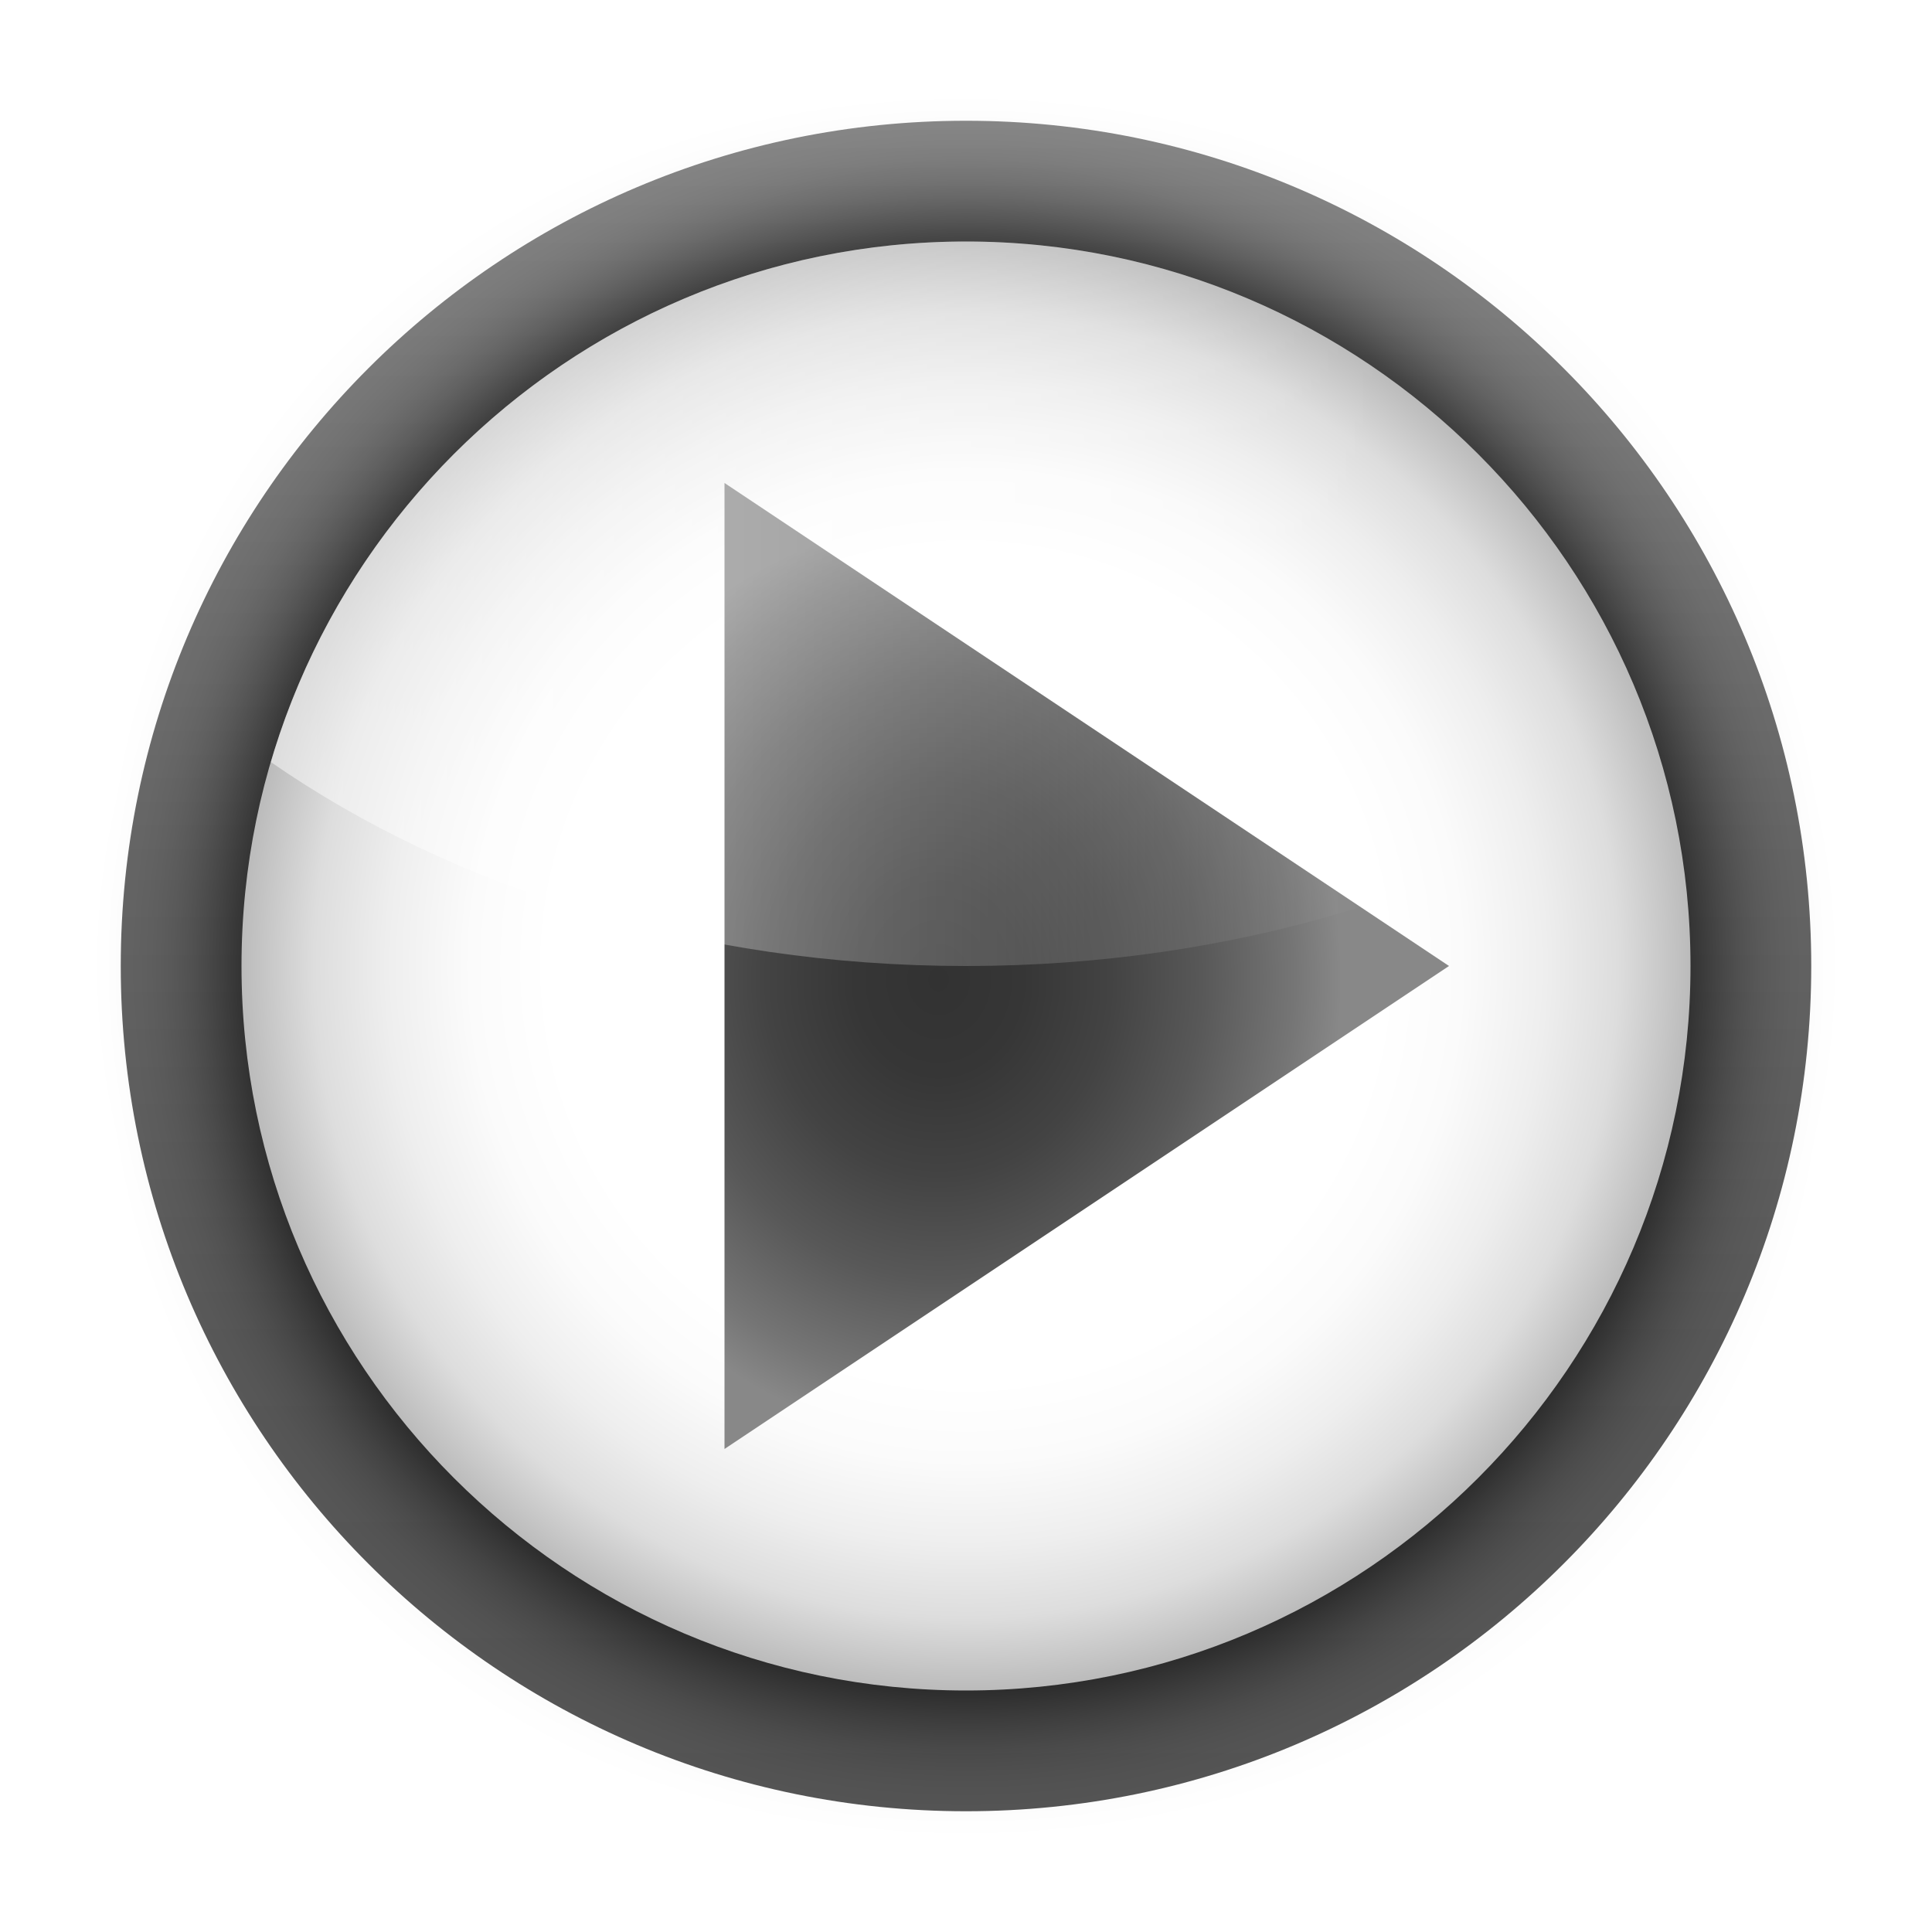
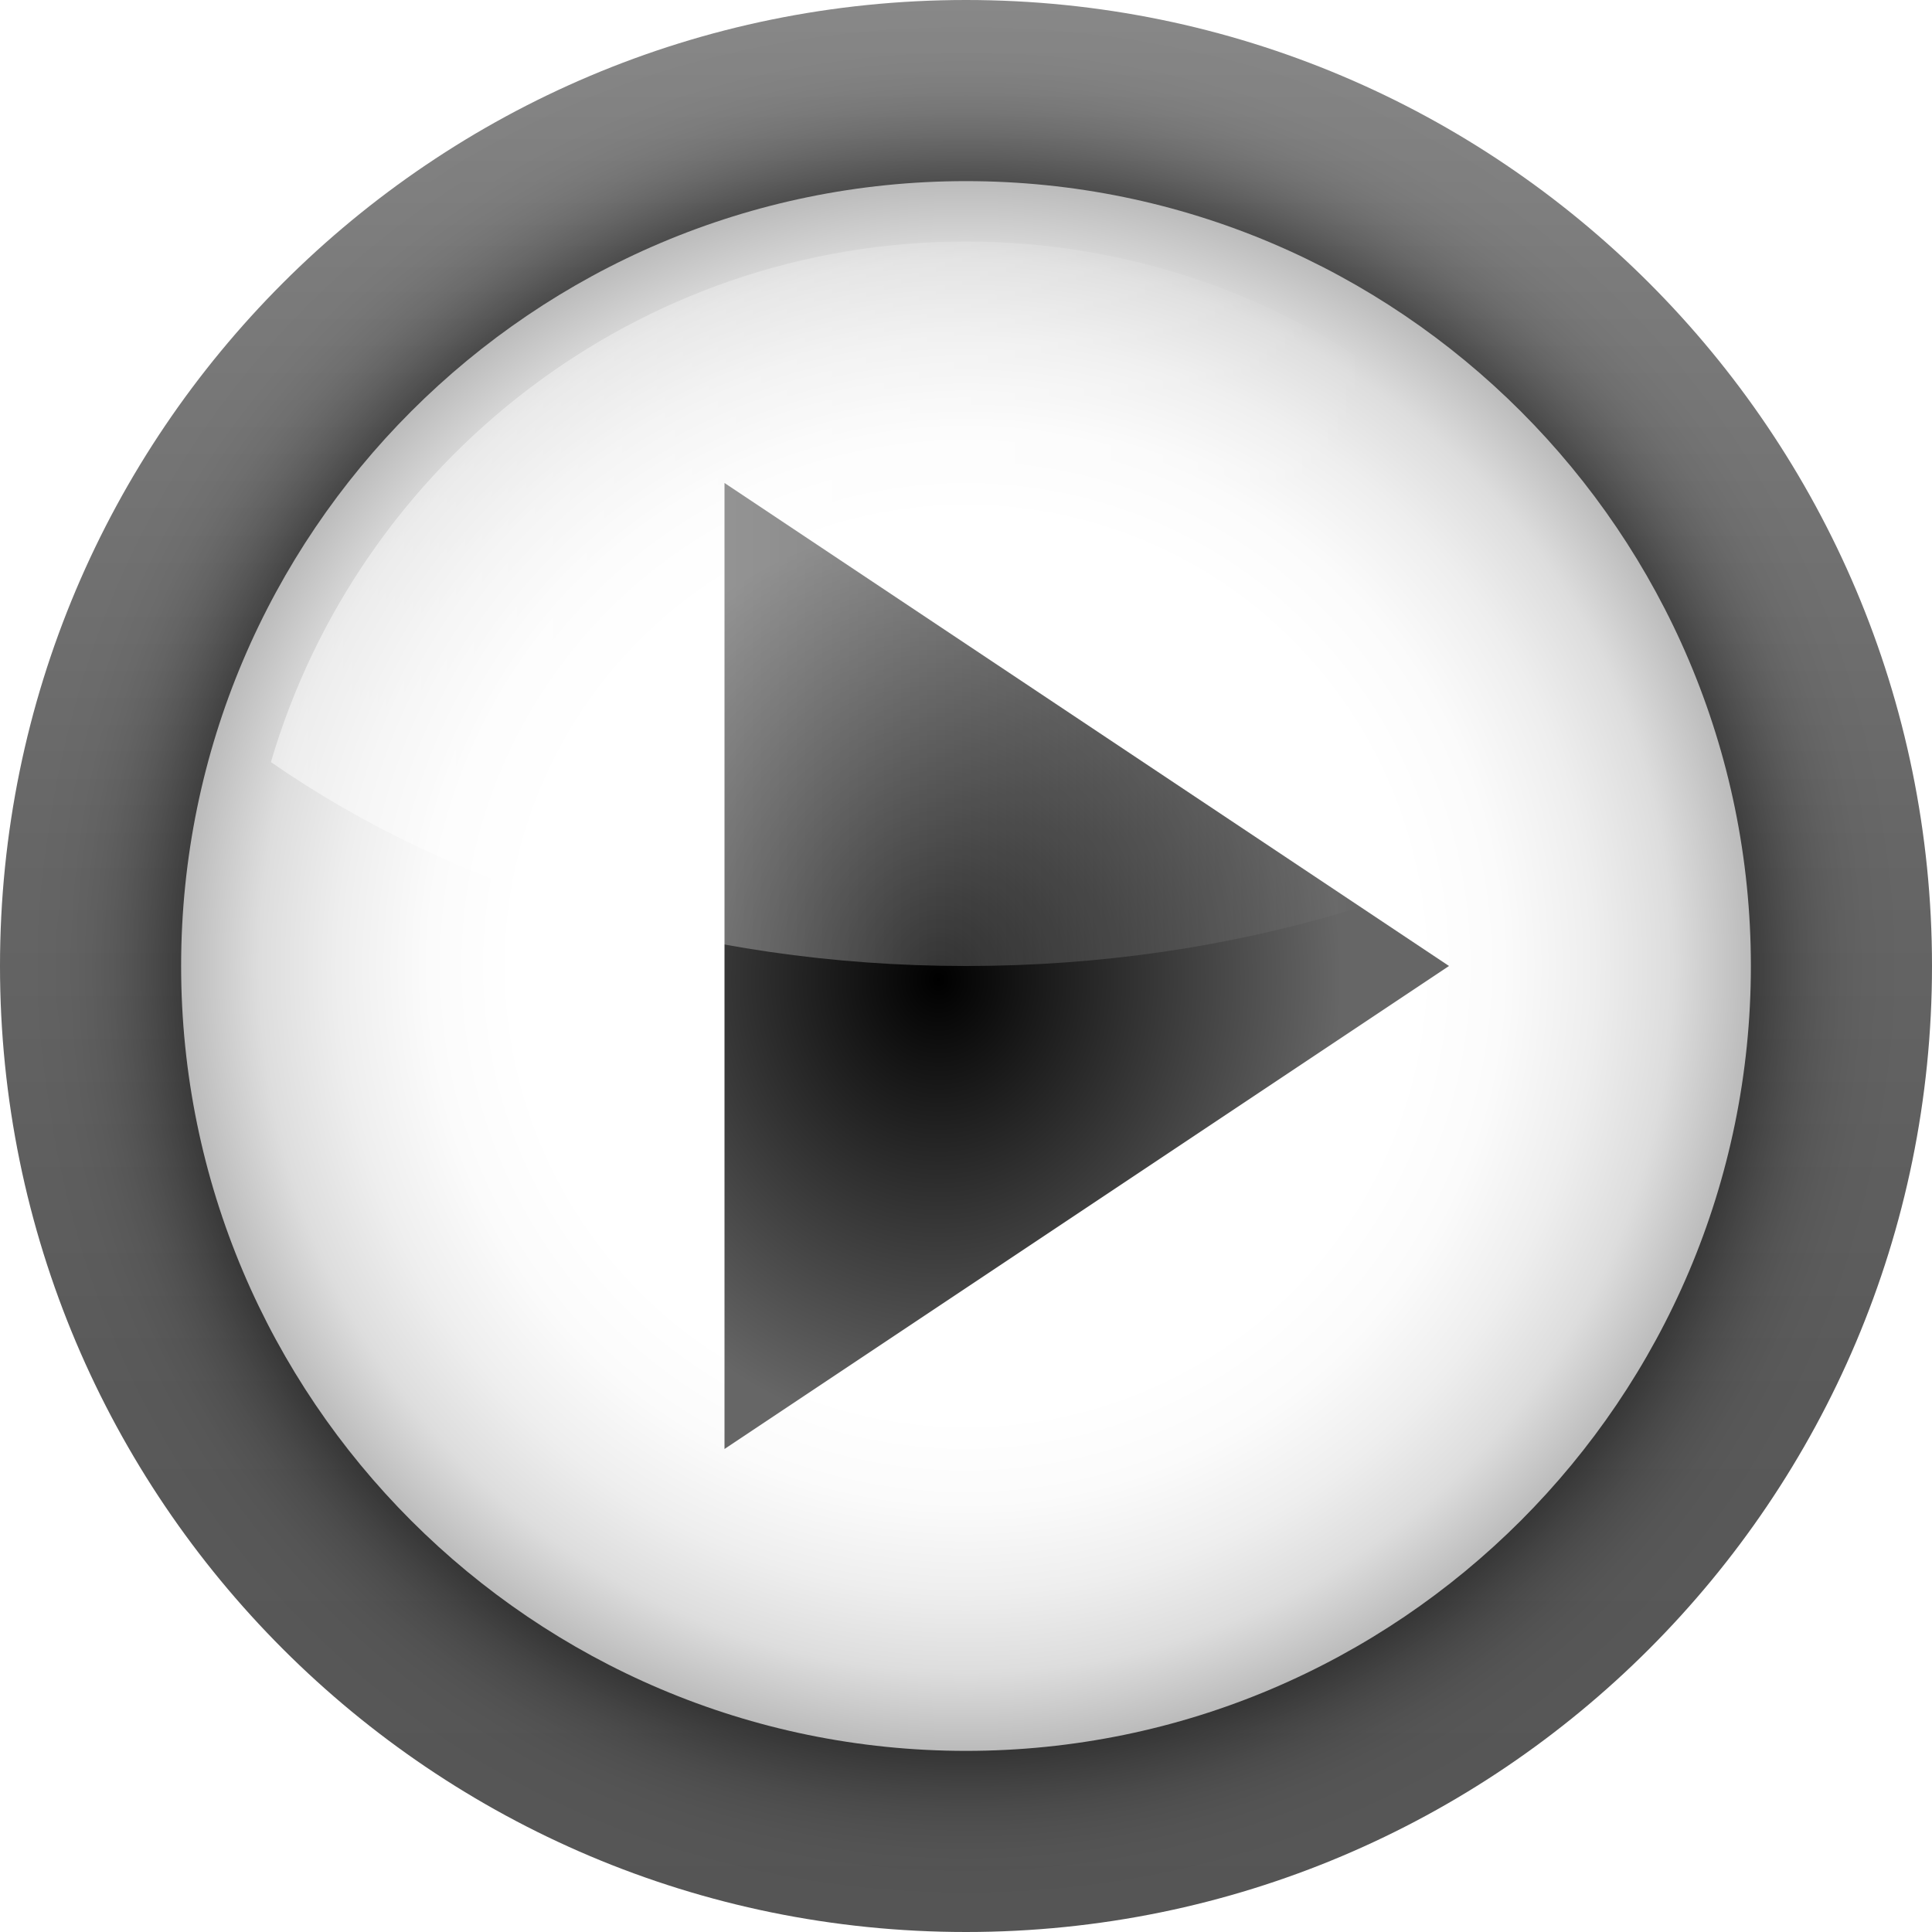
<svg xmlns="http://www.w3.org/2000/svg" xmlns:xlink="http://www.w3.org/1999/xlink" width="128" height="128" id="svg3186" version="1.0">
  <defs id="defs3188">
+     <radialGradient gradientUnits="userSpaceOnUse" gradientTransform="matrix(0.6667,0,0,0.7574,20.7214,14.064)" r="40.029" cy="59.187" cx="53.198" id="radialGradient3163">
+       <stop id="stop3165" style="stop-color:#000000;stop-opacity:1;" offset="0" />
+       <stop id="stop3175" style="stop-color:#666666;stop-opacity:1;" offset="1" />
+     </radialGradient>
    <linearGradient id="XMLID_9_" gradientUnits="userSpaceOnUse" x1="11.949" y1="34" x2="104.052" y2="34" gradientTransform="translate(559.1429,-264.2857)">
      <stop offset="0" style="stop-color:#FFFFFF" id="stop56" />
      <stop offset="0.8" style="stop-color:#ffffff;stop-opacity:0;" id="stop58" />
    </linearGradient>
    <radialGradient id="XMLID_8_" cx="53.198" cy="59.187" r="40.029" gradientTransform="matrix(0.6667,0,0,0.7574,20.7214,14.064)" gradientUnits="userSpaceOnUse">
      <stop offset="0" style="stop-color:#323232" id="stop41" />
      <stop offset="0.208" style="stop-color:#363636" id="stop43" />
      <stop offset="0.428" style="stop-color:#434343" id="stop45" />
      <stop offset="0.653" style="stop-color:#585858" id="stop47" />
      <stop offset="0.88" style="stop-color:#757575" id="stop49" />
      <stop offset="1" style="stop-color:#888888" id="stop51" />
    </radialGradient>
    <radialGradient id="XMLID_7_" cx="58" cy="58" r="48" gradientUnits="userSpaceOnUse" gradientTransform="translate(559.1429,-264.2857)">
      <stop offset="0" style="stop-color:#FFFFFF" id="stop26" />
      <stop offset="0.574" style="stop-color:#FFFFFF" id="stop28" />
      <stop offset="0.684" style="stop-color:#FBFBFB" id="stop30" />
      <stop offset="0.8" style="stop-color:#EEEEEE" id="stop32" />
      <stop offset="0.9" style="stop-color:#DDDDDD" id="stop34" />
      <stop offset="1" style="stop-color:#BBBBBB" id="stop36" />
    </radialGradient>
    <filter id="AI_Sfocatura_4">
      <feGaussianBlur stdDeviation="4" id="feGaussianBlur6" />
    </filter>
    <linearGradient id="XMLID_6_" gradientUnits="userSpaceOnUse" x1="58.001" y1="116" x2="58.001" y2="4.882812e-04">
      <stop offset="0" style="stop-color:#555555" id="stop9" />
      <stop offset="0.274" style="stop-color:#595959" id="stop11" />
      <stop offset="0.562" style="stop-color:#666666" id="stop13" />
      <stop offset="0.856" style="stop-color:#7B7B7B" id="stop15" />
      <stop offset="1" style="stop-color:#888888" id="stop17" />
    </linearGradient>
-     <linearGradient xlink:href="#XMLID_9_" id="linearGradient3242" gradientUnits="userSpaceOnUse" gradientTransform="translate(6.000001,6.000003)" x1="11.949" y1="34" x2="104.052" y2="34" />
-     <radialGradient xlink:href="#XMLID_7_" id="radialGradient3246" gradientUnits="userSpaceOnUse" gradientTransform="translate(6.000001,6.000003)" cx="58" cy="58" r="48" />
+     <linearGradient xlink:href="#XMLID_9_" id="linearGradient3242" gradientUnits="userSpaceOnUse" gradientTransform="translate(6.000001,6.000001)" x1="11.949" y1="34" x2="104.052" y2="34" />
+     <radialGradient xlink:href="#XMLID_7_" id="radialGradient3246" gradientUnits="userSpaceOnUse" gradientTransform="matrix(1.083333,0,0,1.083333,1.166667,1.166667)" cx="58" cy="58" r="48" />
    <linearGradient xlink:href="#XMLID_6_" id="linearGradient3251" gradientUnits="userSpaceOnUse" x1="58.001" y1="116" x2="58.001" y2="4.882812e-04" />
-     <radialGradient xlink:href="#XMLID_8_" id="radialGradient3253" gradientUnits="userSpaceOnUse" gradientTransform="matrix(0.6667,0,0,0.7574,20.7214,14.064)" cx="53.198" cy="59.187" r="40.029" />
+     <radialGradient xlink:href="#radialGradient3163" id="radialGradient3253" gradientUnits="userSpaceOnUse" gradientTransform="matrix(0.6667,0,0,0.7574,20.7214,14.064)" cx="53.198" cy="59.187" r="40.029" />
  </defs>
  <g id="layer1">
-     <circle cx="58" cy="58" r="58" id="circle19" style="fill:url(#linearGradient3251)" transform="matrix(0.9655172,0,0,0.9655172,8,8)" />
-     <g id="g21" transform="translate(6,6)" style="filter:url(#AI_Sfocatura_4)">
+     <circle cx="58" cy="58" r="58" id="circle19" style="fill:url(#linearGradient3251)" transform="matrix(1.103448,0,0,1.103448,0,-2.8e-6)" />
+     <g id="g21" transform="matrix(1.083333,0,0,1.083333,1.166669,1.166669)" style="filter:url(#AI_Sfocatura_4);opacity:0.8">
      <path d="M 10,58 C 10,84.467 31.533,106 58,106 C 84.467,106 106,84.467 106,58 C 106,31.533 84.467,10 58,10 C 31.533,10 10,31.533 10,58 z " id="path23" />
    </g>
-     <path d="M 16,64 C 16,90.467 37.533,112 64,112 C 90.467,112 112,90.467 112,64 C 112,37.533 90.467,16 64,16 C 37.533,16 16,37.533 16,64 z " id="path38" style="fill:url(#radialGradient3246)" />
-     <polygon points="42,26 90,58 42,90 42,26 " id="polygon53" style="fill:url(#radialGradient3253)" transform="translate(6,6)" />
+     <path d="M 12,64 C 12,92.673 35.327,116 64,116 C 92.673,116 116,92.673 116,64 C 116,35.327 92.673,12 64,12 C 35.327,12 12,35.327 12,64 z " id="path38" style="fill:url(#radialGradient3246)" />
+     <polygon points="42,26 90,58 42,90 42,26 " id="polygon53" style="fill:url(#radialGradient3253);fill-opacity:1.0" transform="translate(6,6)" />
    <path d="M 64,64 C 81.789,64 97.967,58.87 110.052,50.491 C 104.2,30.582 85.776,16 64,16 C 42.223,16 23.799,30.583 17.949,50.491 C 30.032,58.87 46.21,64 64,64 z " id="path60" style="opacity:0.5;fill:url(#linearGradient3242)" />
  </g>
</svg>
